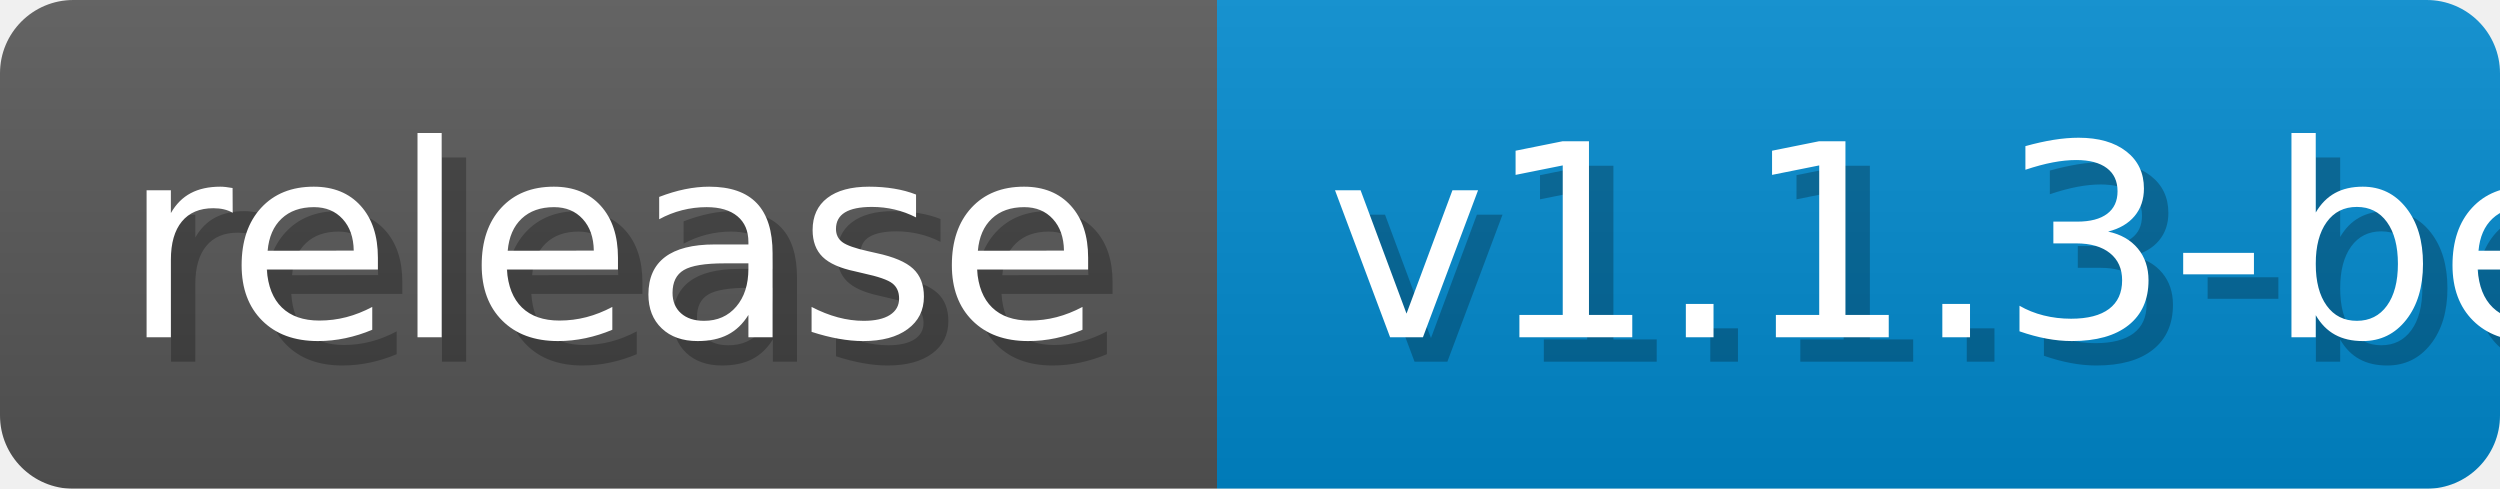
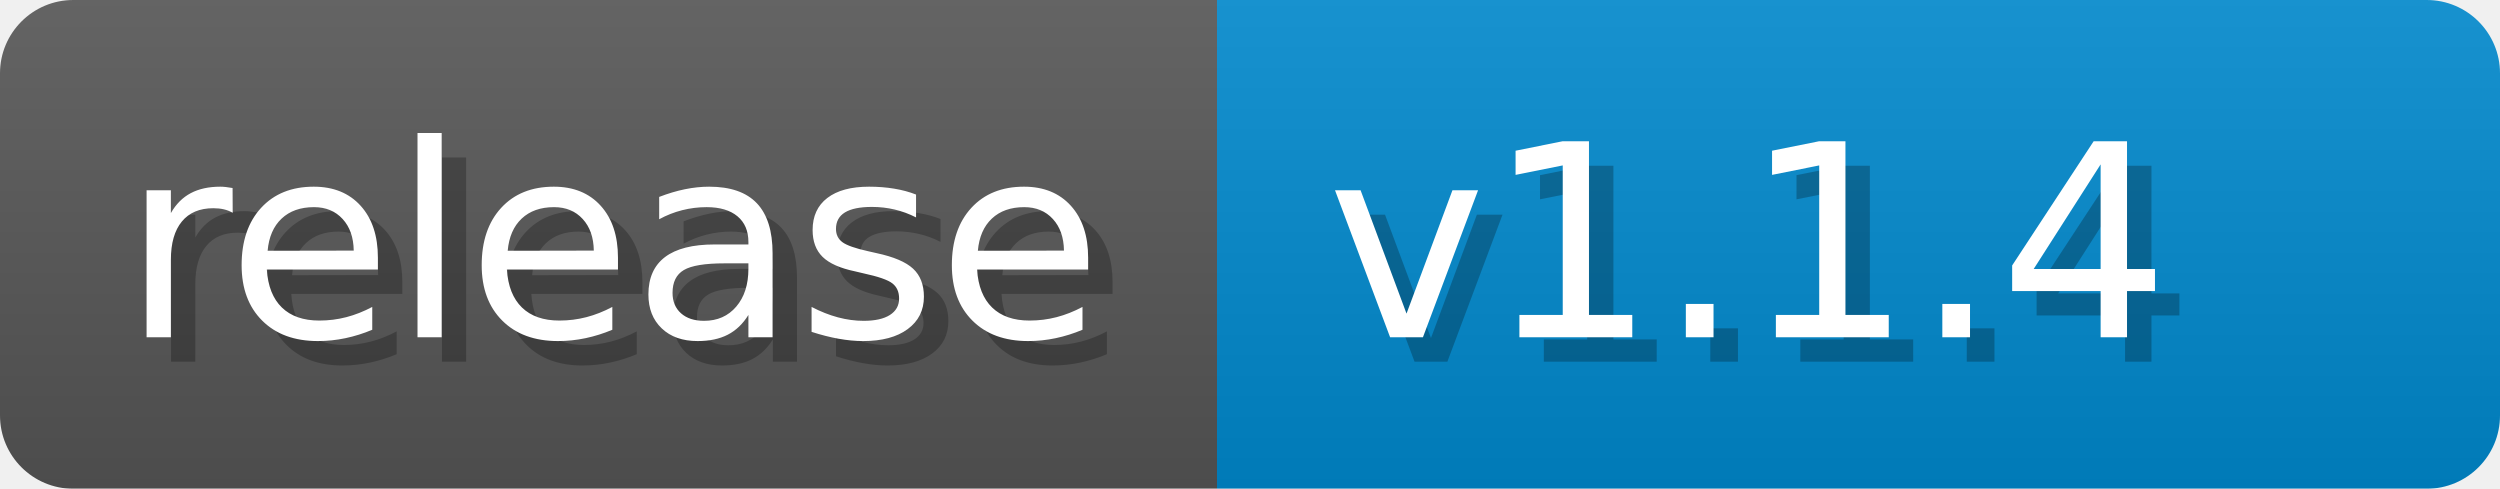
- <svg xmlns="http://www.w3.org/2000/svg" width="102.3" height="20" viewBox="0 0 1023 200" role="img" aria-label="release: v1.1.3-beta">
+ <svg xmlns="http://www.w3.org/2000/svg" width="102.3" height="20" viewBox="0 0 1023 200" role="img" aria-label="release: v1.1.4">
  <linearGradient id="a" x2="0" y2="100%">
    <stop offset="0" stop-opacity=".1" stop-color="#EEE" />
    <stop offset="1" stop-opacity=".1" />
  </linearGradient>
  <mask id="m">
    <rect width="1023" height="200" rx="30" fill="#FFF" />
  </mask>
  <g mask="url(#m)">
    <rect width="498" height="200" fill="#555" />
    <rect width="525" height="200" fill="#08C" x="498" />
    <rect width="1023" height="200" fill="url(#a)" />
  </g>
  <g aria-hidden="true" fill="#fff" text-anchor="start" font-family="Verdana,DejaVu Sans,sans-serif" font-size="110">
    <text x="60" y="148" textLength="398" fill="#000" opacity="0.25">release</text>
    <text x="50" y="138" textLength="398">release</text>
-     <text x="553" y="148" textLength="425" fill="#000" opacity="0.25">v1.1.3-beta</text>
-     <text x="543" y="138" textLength="425">v1.1.3-beta</text>
+     <text x="553" y="148" textLength="425" fill="#000" opacity="0.25">v1.1.4</text>
+     <text x="543" y="138" textLength="425">v1.1.4</text>
  </g>
</svg>
